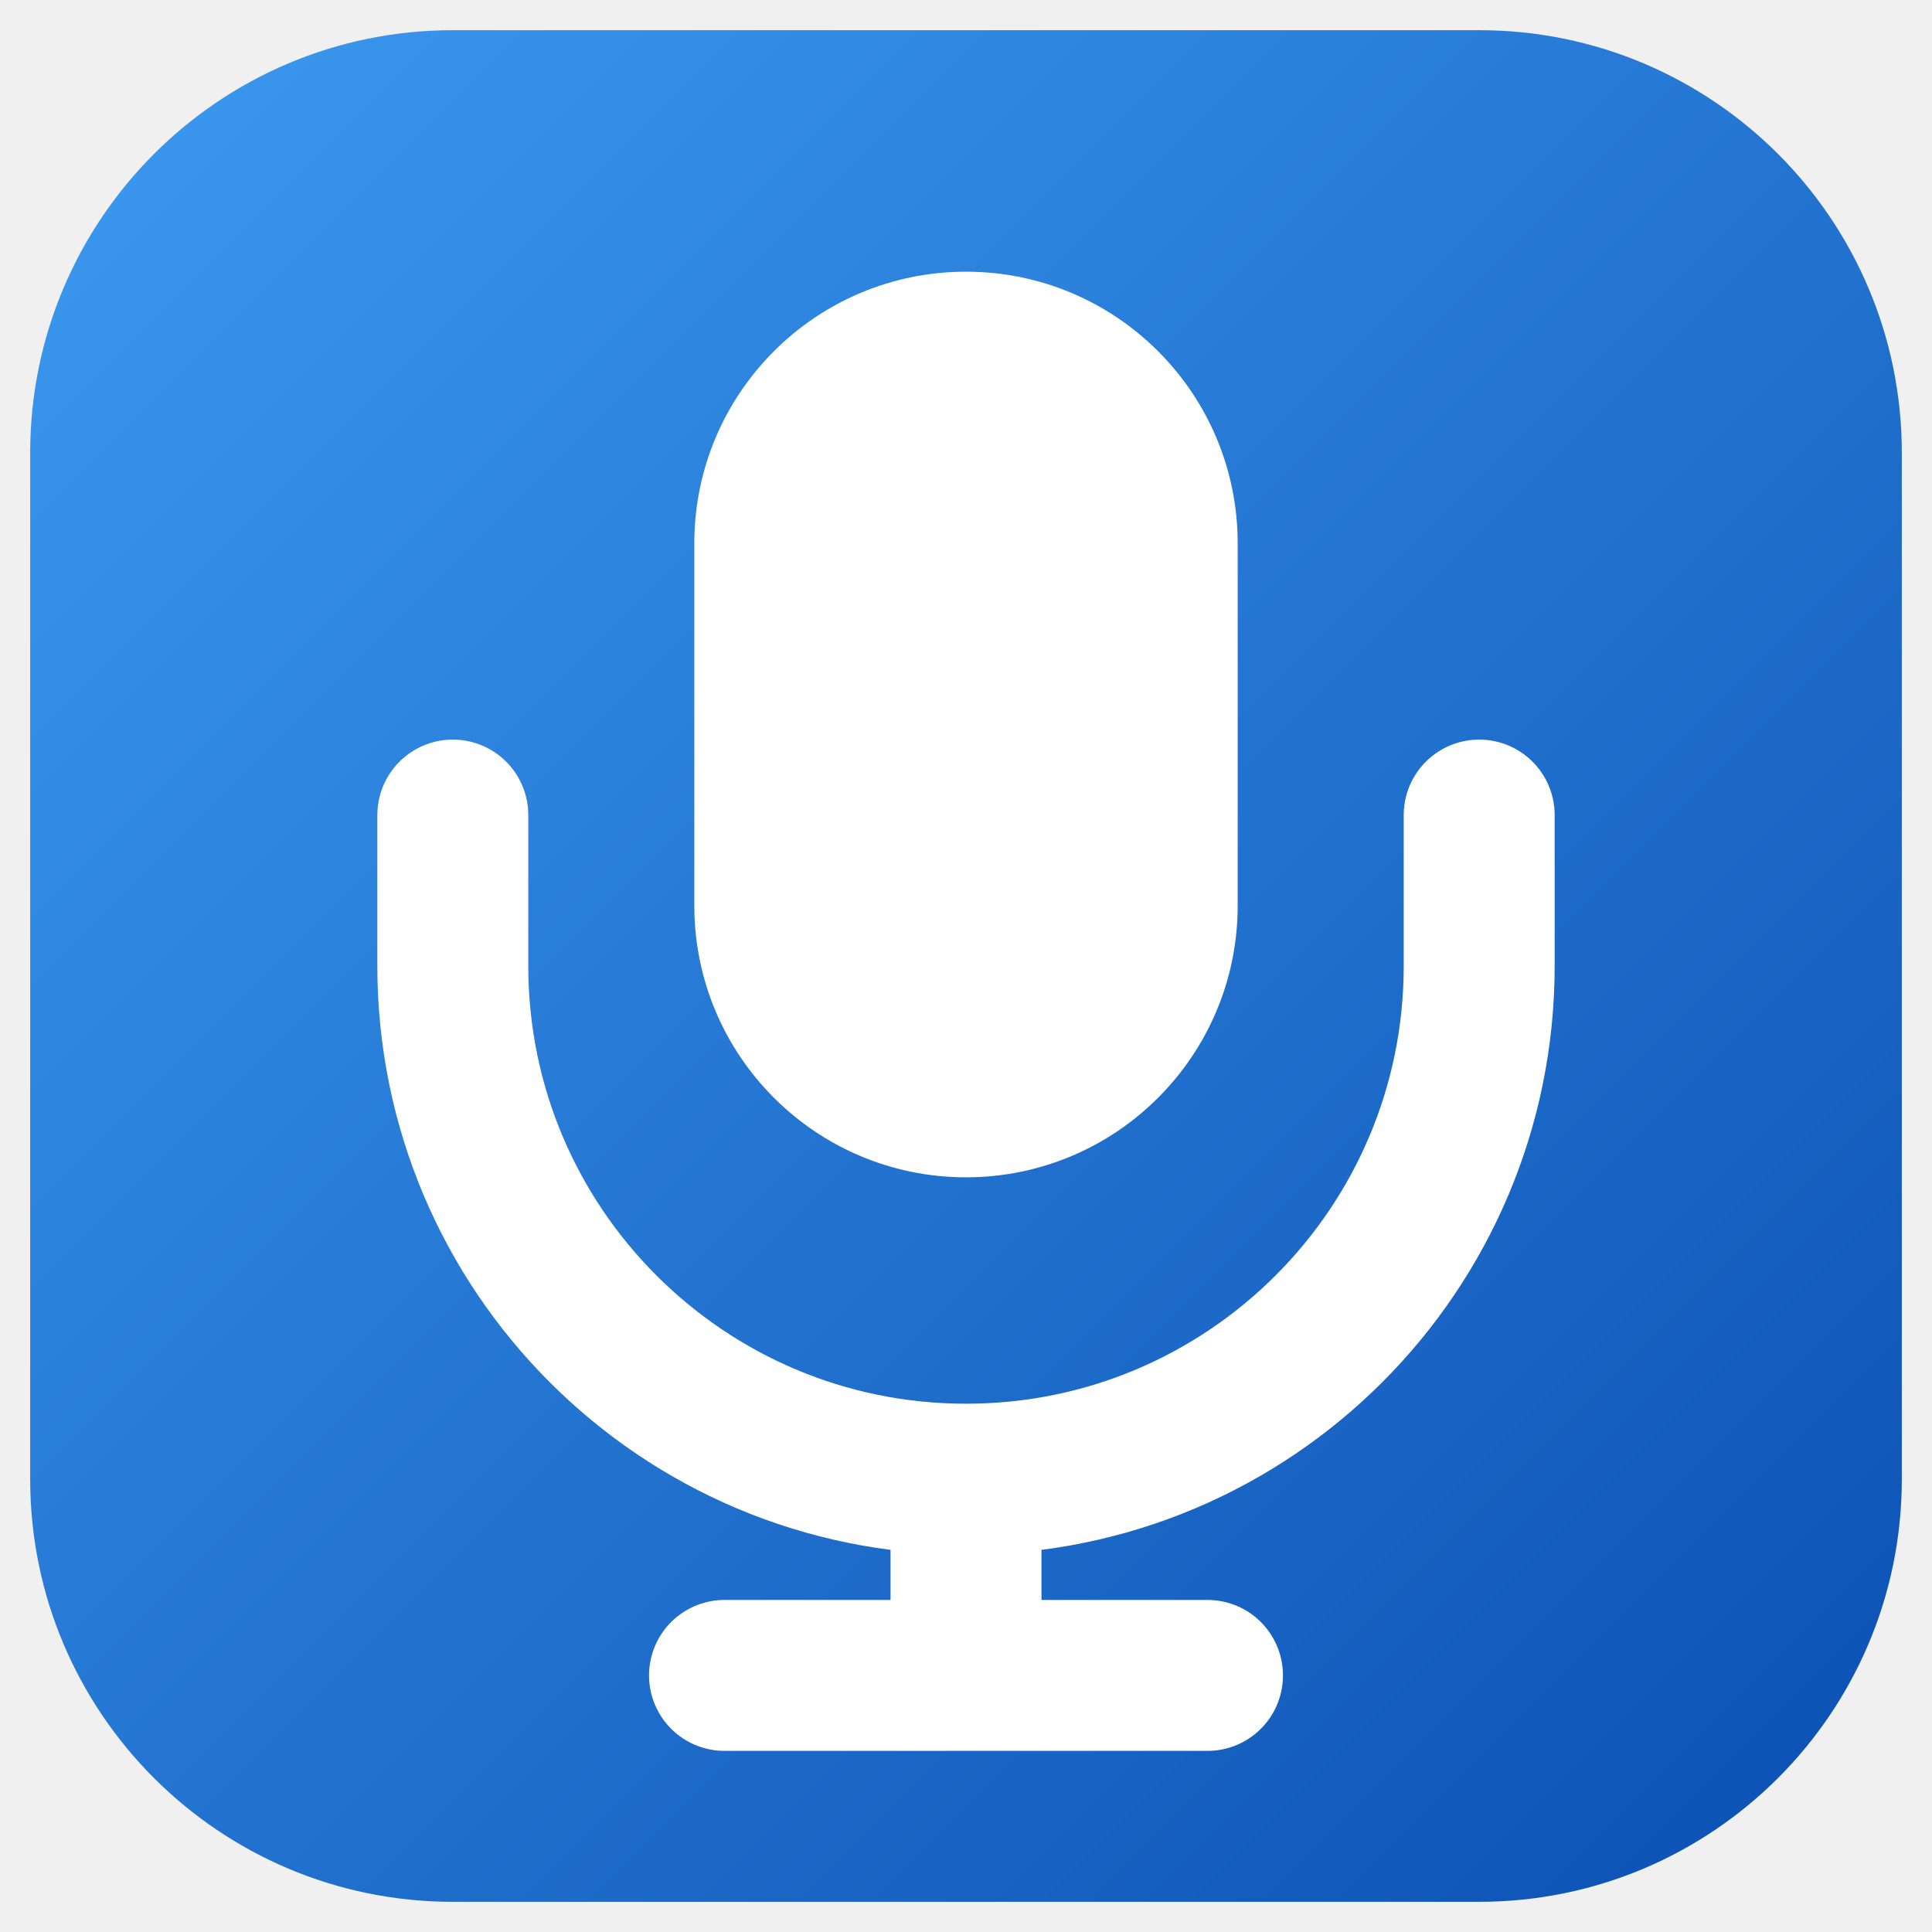
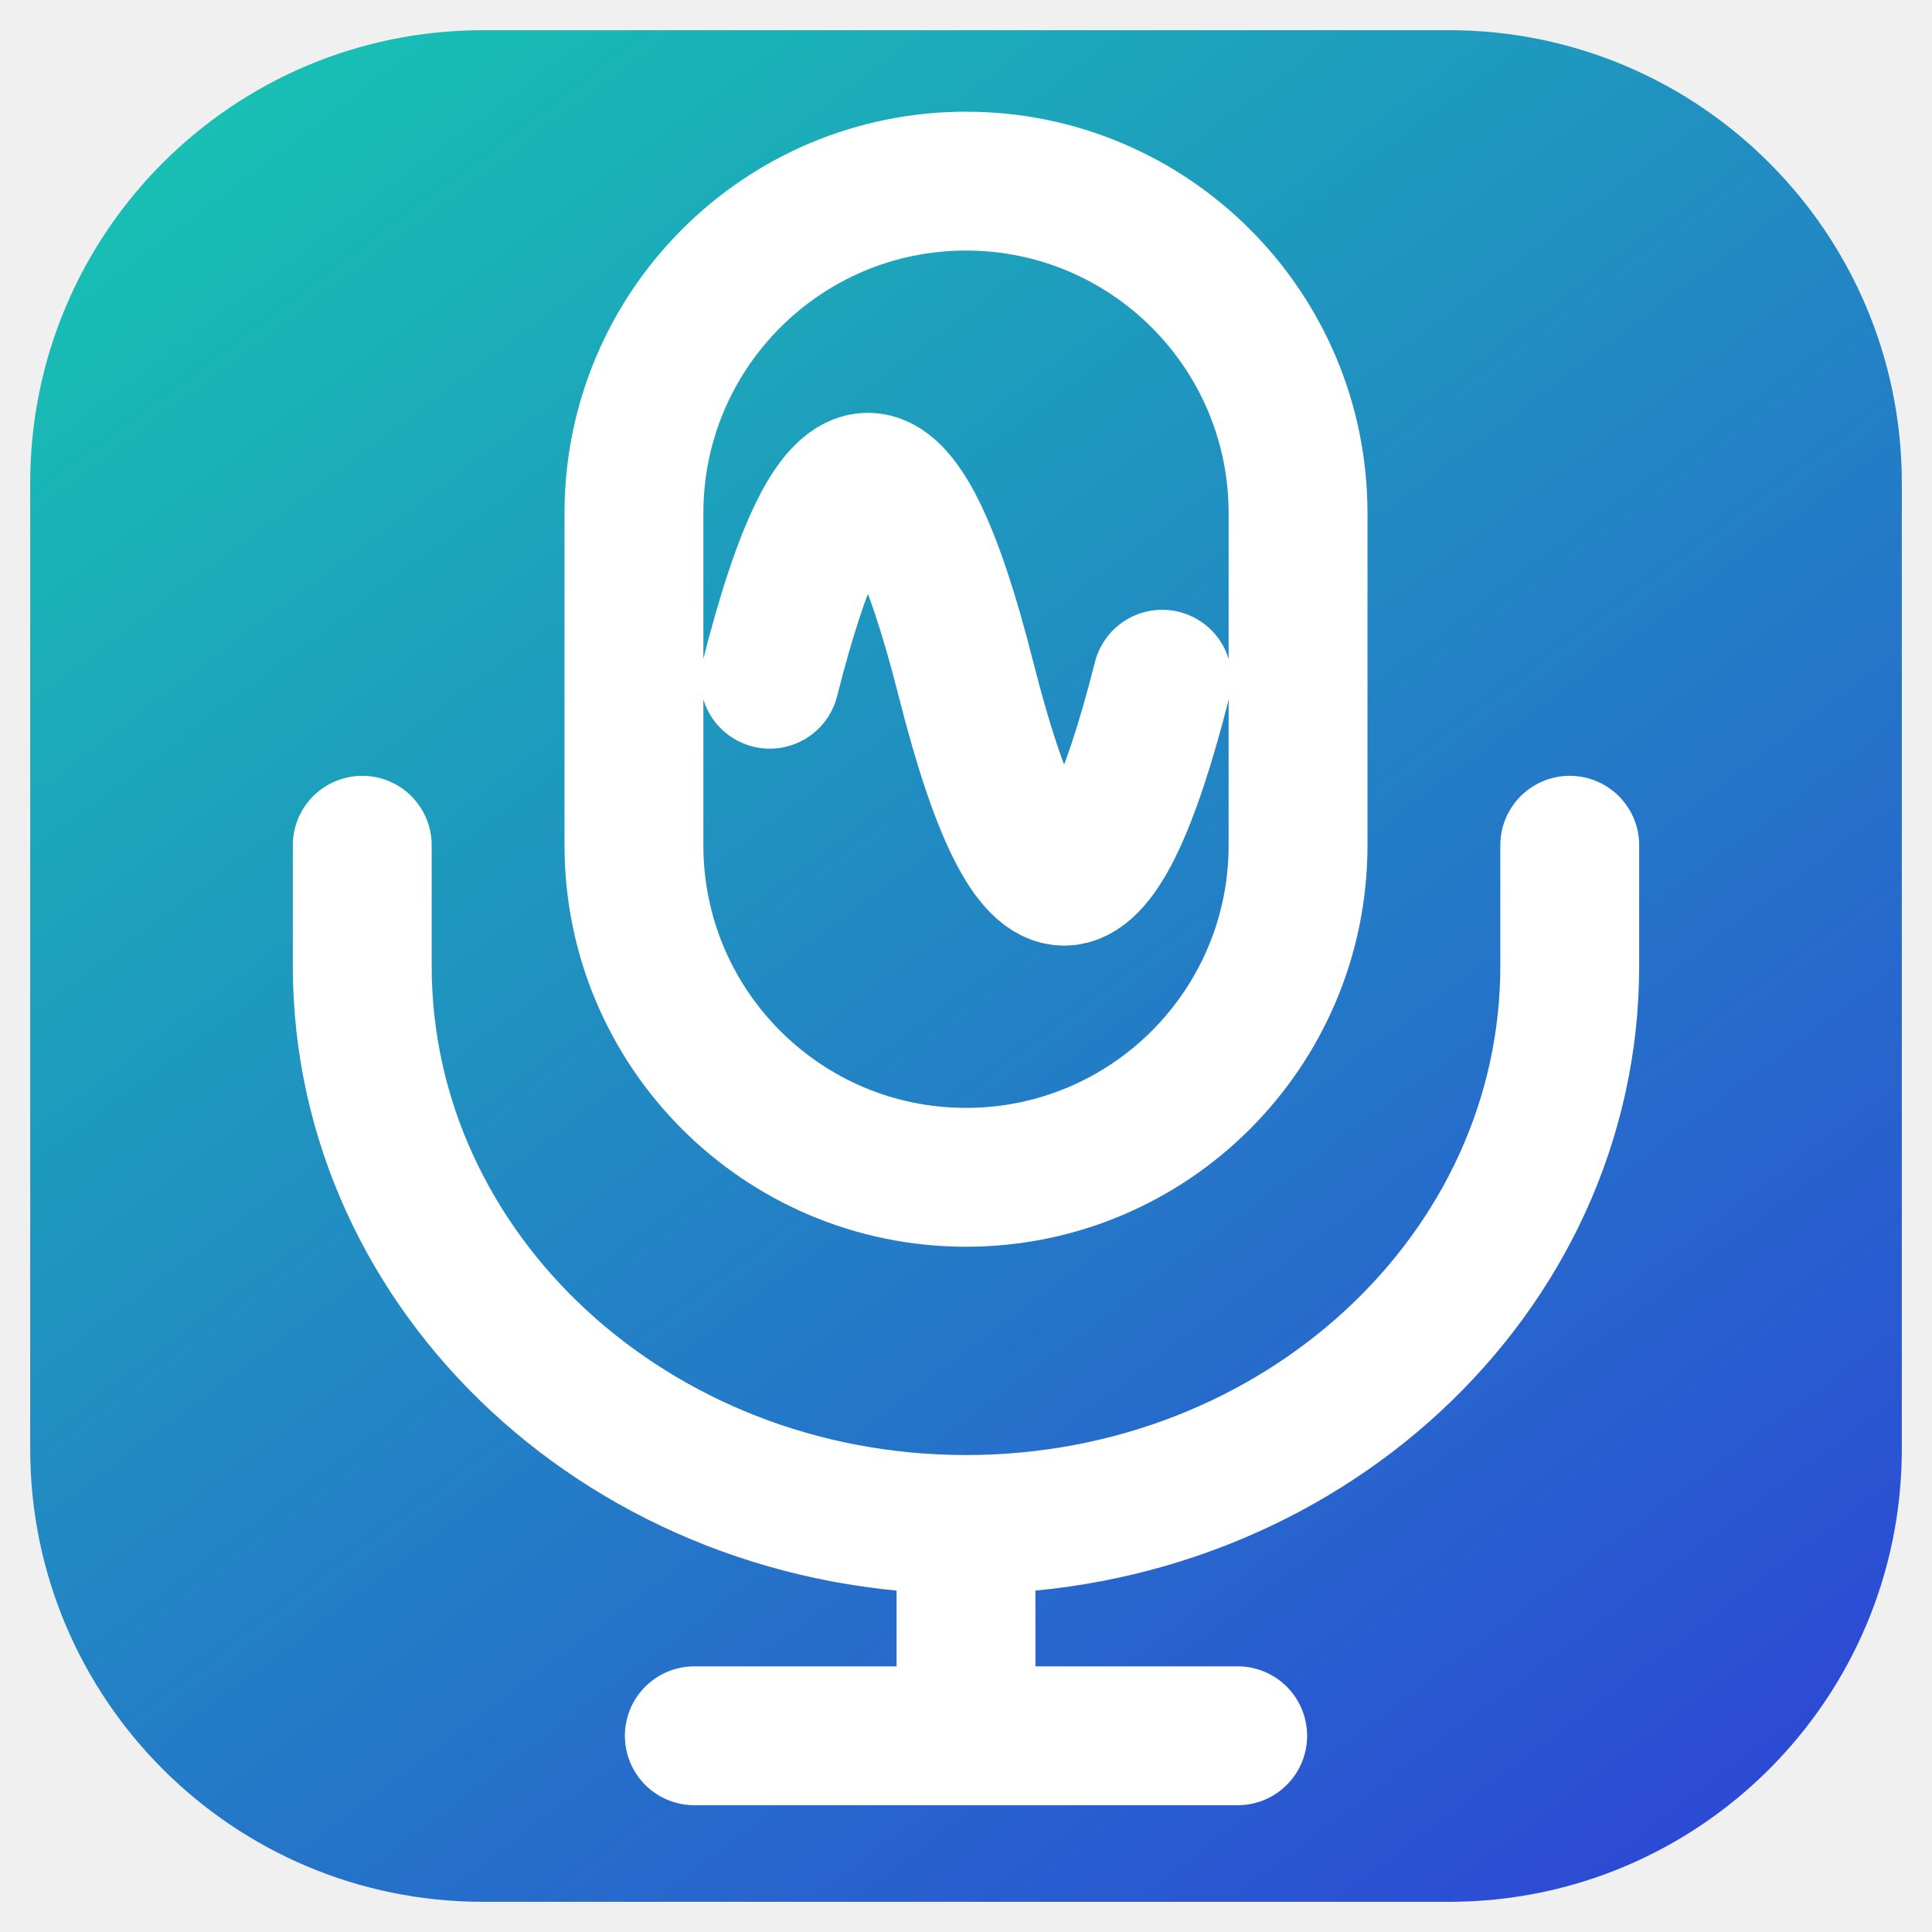
<svg xmlns="http://www.w3.org/2000/svg" viewBox="0 0 64 64">
  <defs>
-     <linearGradient id="tile" x1="0" y1="0" x2="1" y2="1">
-       <stop offset="0" stop-color="#3c9bf0" />
-       <stop offset="1" stop-color="#0b4fb3" />
+     <linearGradient id="tile" x1="8" y1="0" x2="56" y2="64" gradientUnits="userSpaceOnUse">
+       <stop offset="0" stop-color="#17c3b2" />
+       <stop offset="1" stop-color="#2d46d6" />
    </linearGradient>
  </defs>
-   <rect x="1" y="1" width="62" height="62" rx="14" fill="url(#tile)" />
-   <rect x="23" y="9" width="18" height="30" rx="9" fill="#fff" />
-   <path d="M15 27v5a17 17 0 0 0 34 0v-5M32 50v5m-8 .5h16" fill="none" stroke="#fff" stroke-width="5" stroke-linecap="round" />
+   <rect x="1" y="1" width="62" height="62" rx="15" fill="url(#tile)" />
+   <g fill="none" stroke="#fff" stroke-width="4.6" stroke-linecap="round" stroke-linejoin="round">
+     <rect x="21" y="6" width="22" height="33" rx="11" />
+     <path d="M12 28v4a20 18.5 0 0 0 40 0v-4M32 51v6m-9 .5h18" />
+     <path d="M25.5 22.5c2.2-8.7 4.3-8.7 6.5 0s4.3 8.7 6.5 0" />
+   </g>
</svg>
